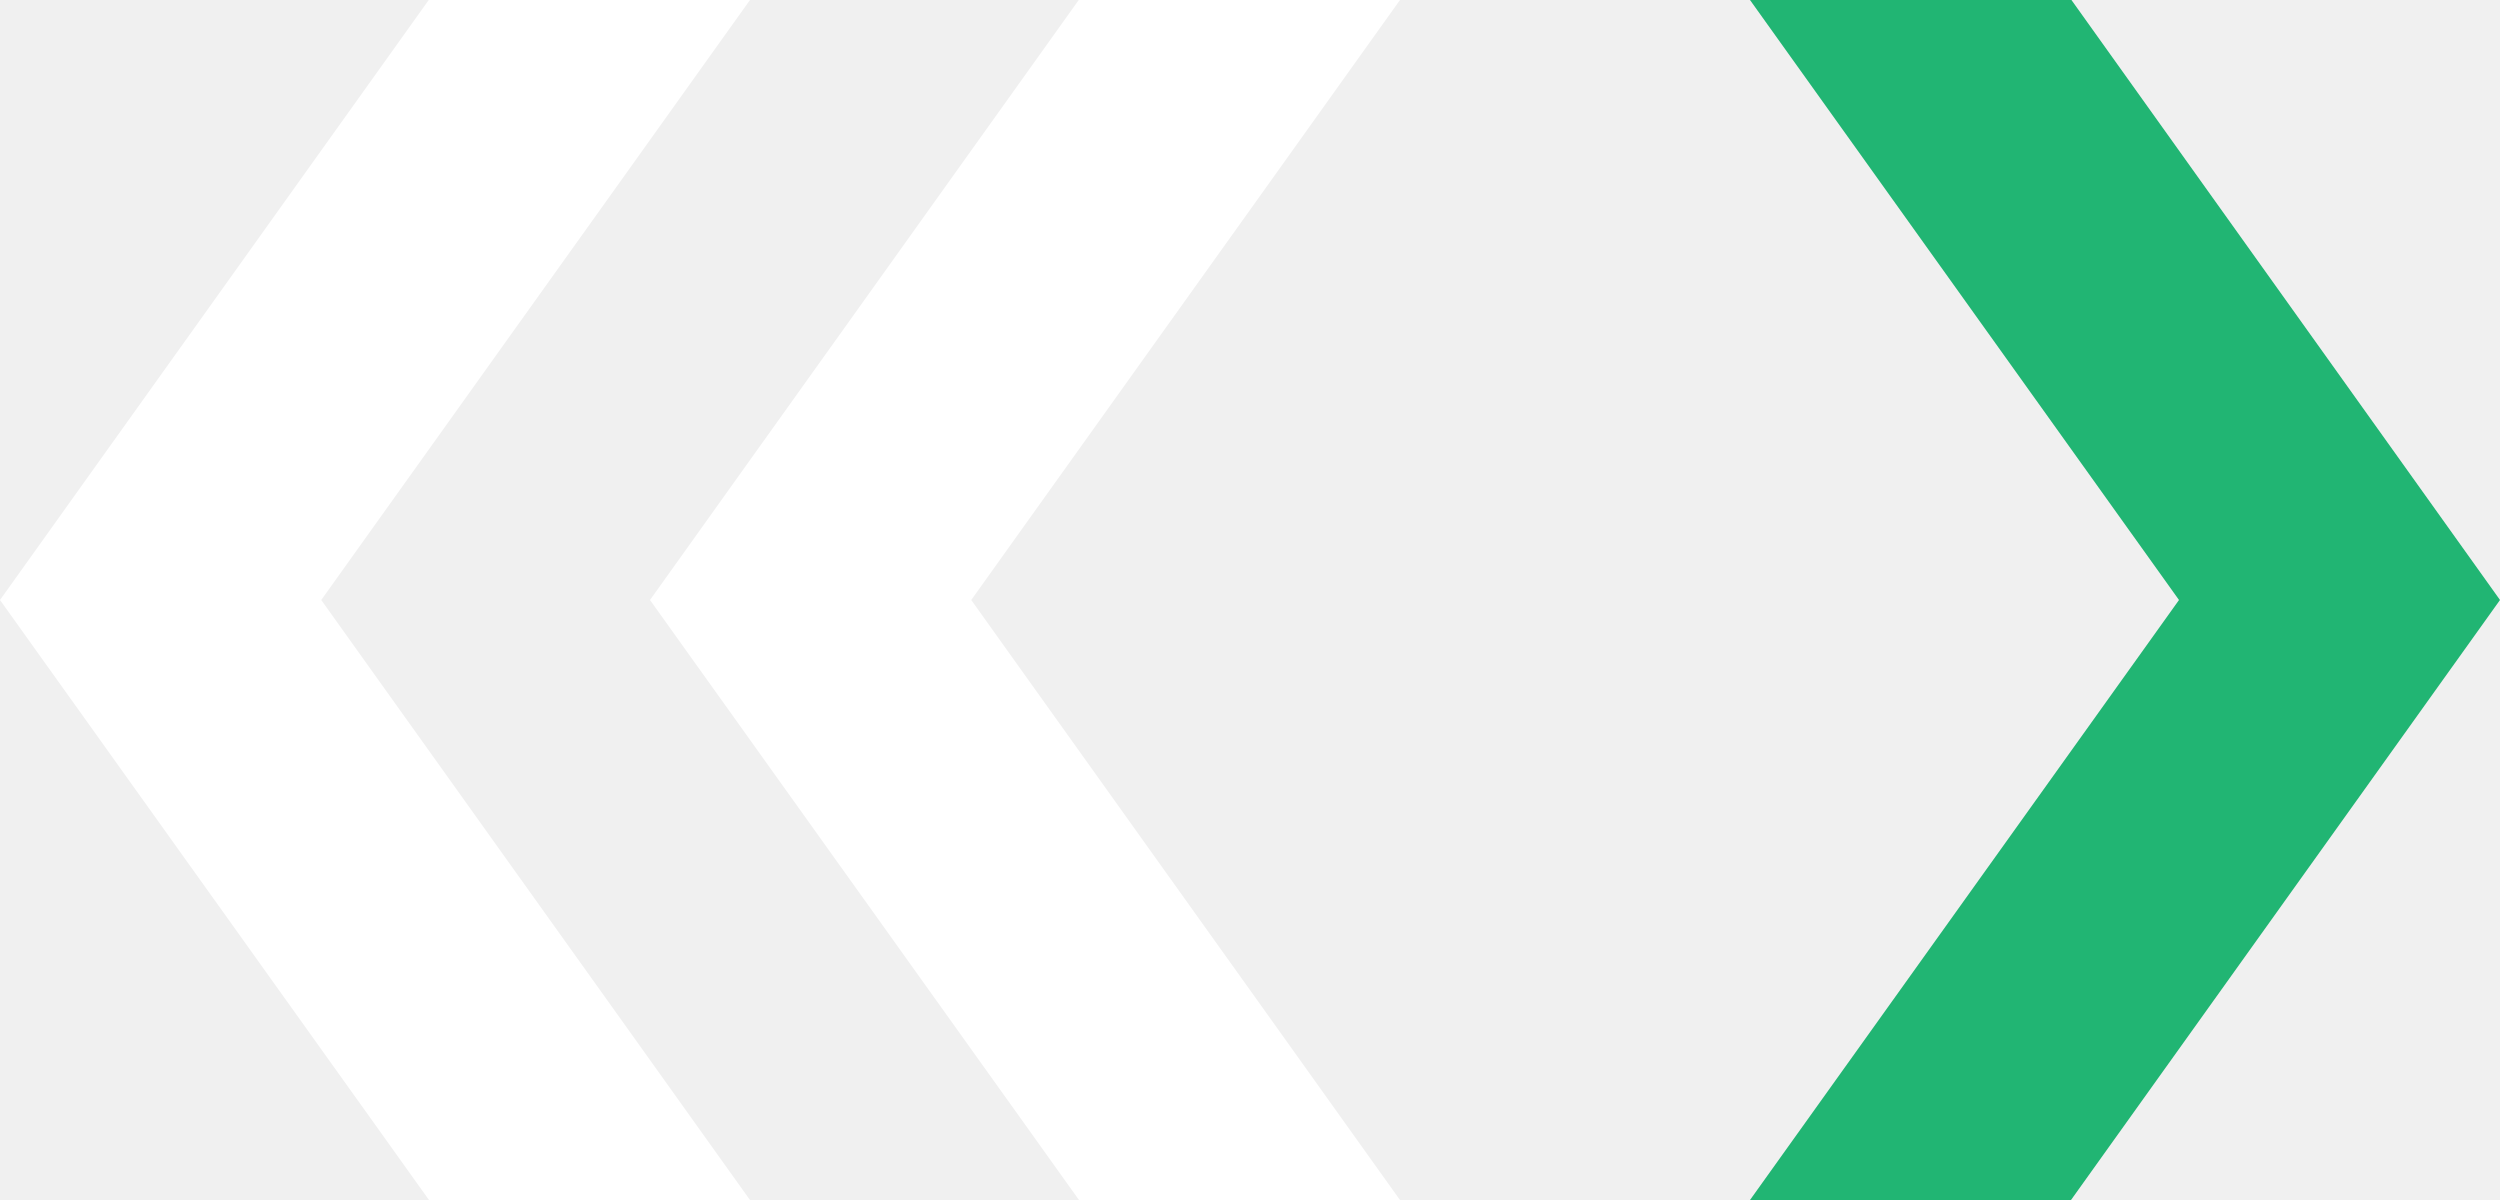
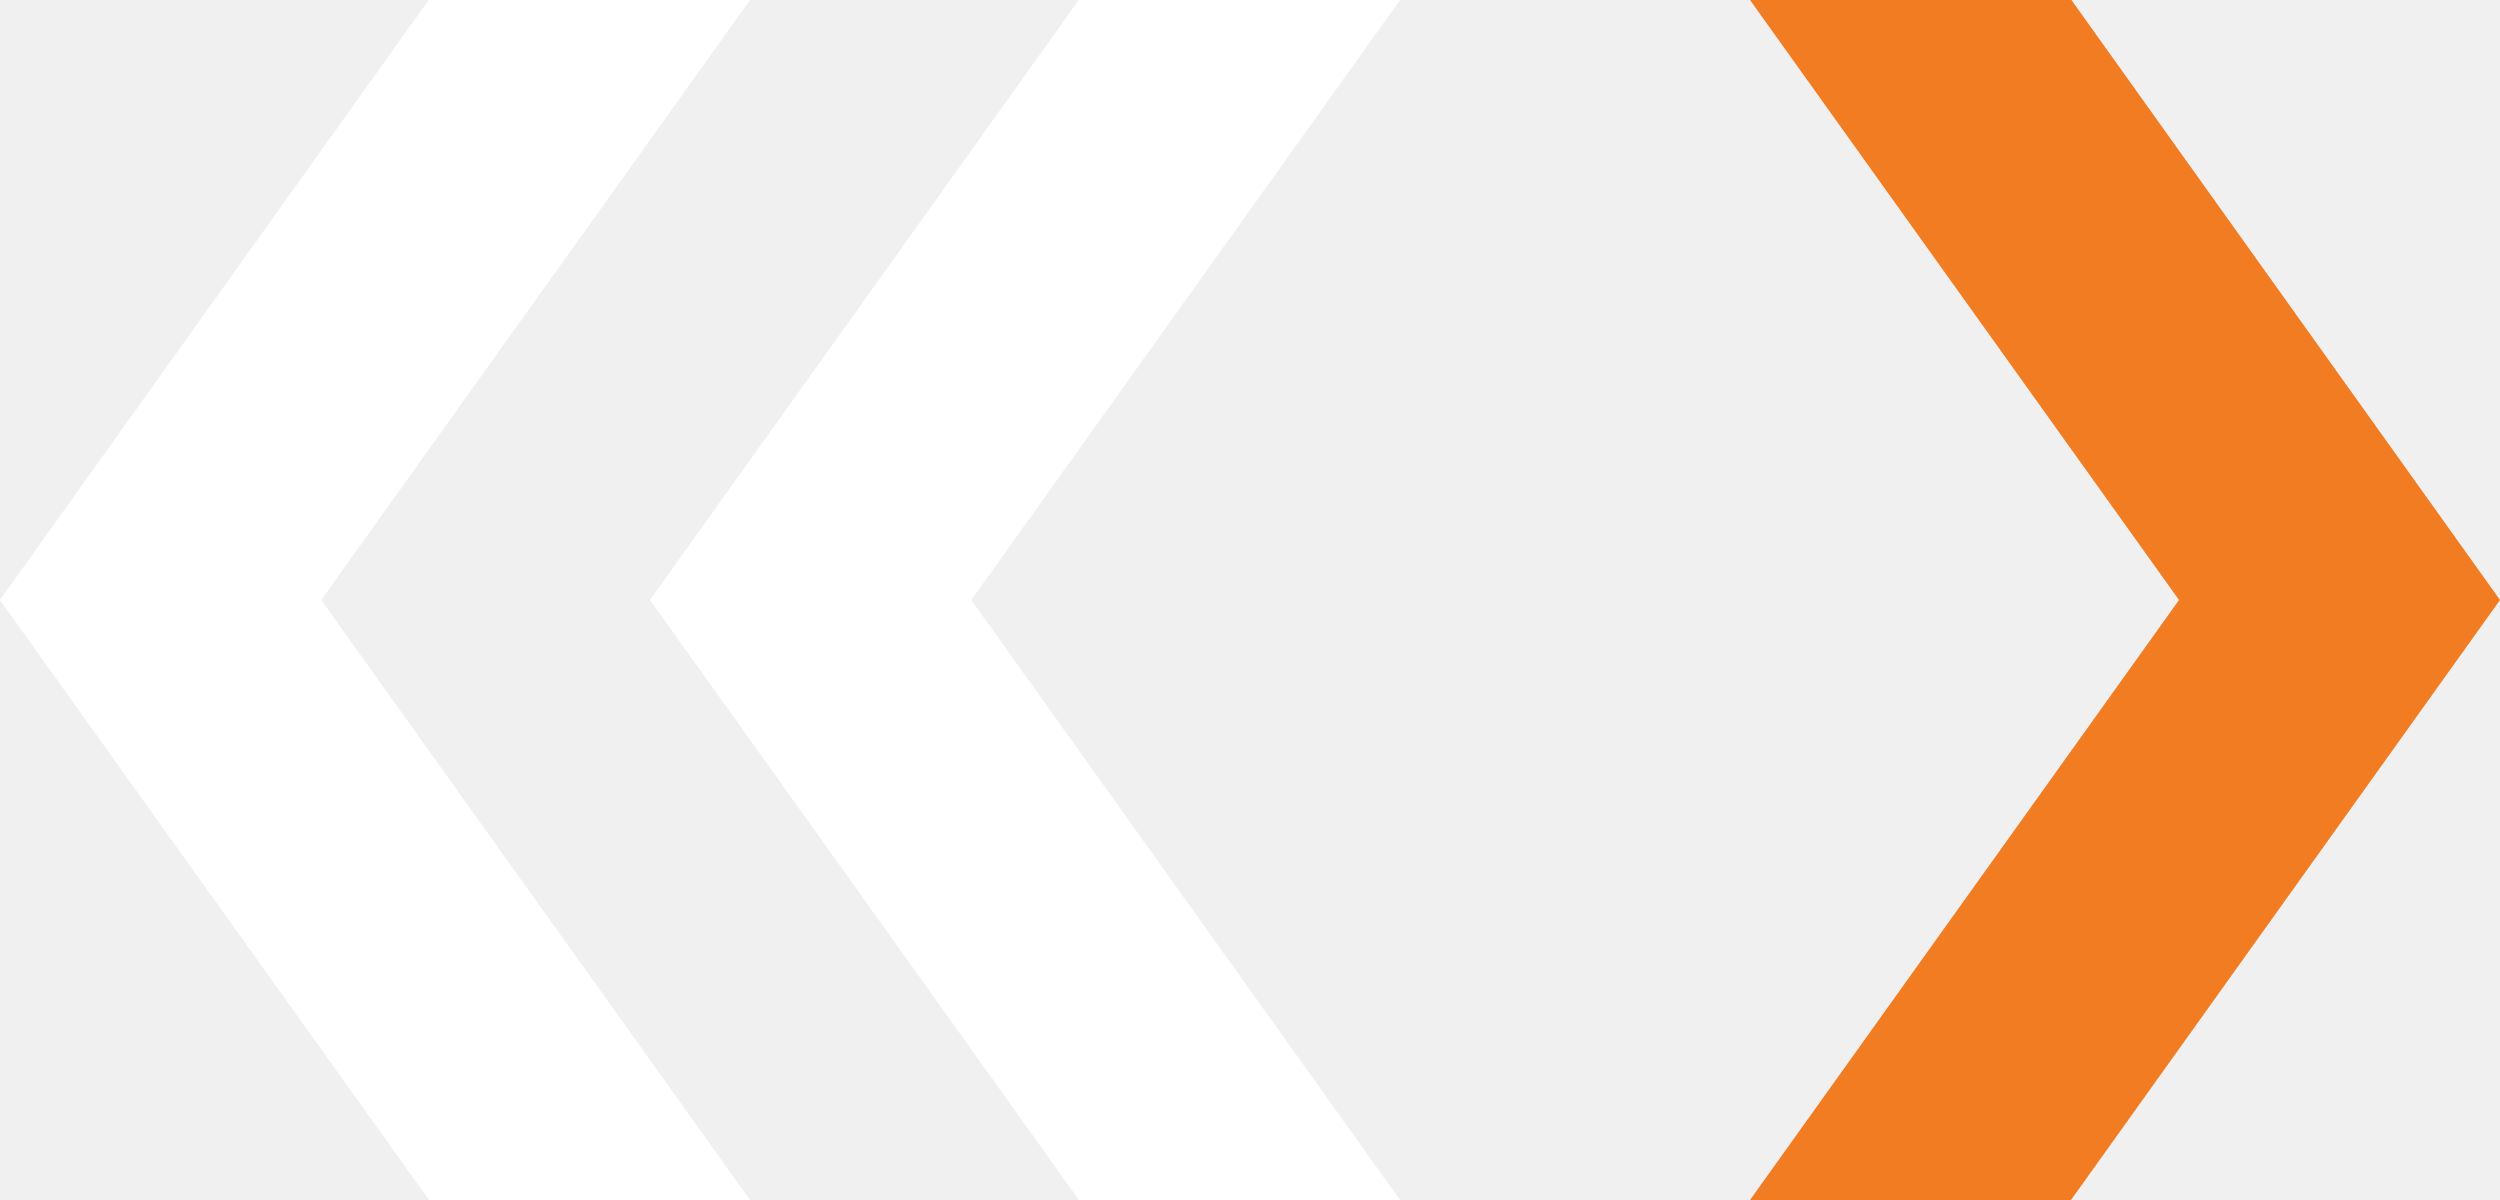
<svg xmlns="http://www.w3.org/2000/svg" id="logo.svg" width="50" height="24" viewBox="0 0 50 24">
  <defs>
    <style>
      .cls-1 {
-         fill: #21b573;
+         fill: #F27C21;
      }

      .cls-1, .cls-2 {
        fill-rule: evenodd;
      }

      .cls-2 {
        fill: #fff;
      }
    </style>
  </defs>
  <path id="_3" data-name="3" class="cls-1" d="M35,24l8.58-12L35,0h6.429L50,12l-8.58,12H35Z" />
  <path id="_2" data-name="2" class="cls-2" d="M28,24L19.425,12,28,0H21.575L13,12l8.58,12H28Z" />
  <path id="_1" data-name="1" class="cls-2" d="M15,24L6.425,12,15,0H8.575L0,12l8.58,12H15Z" />
</svg>
